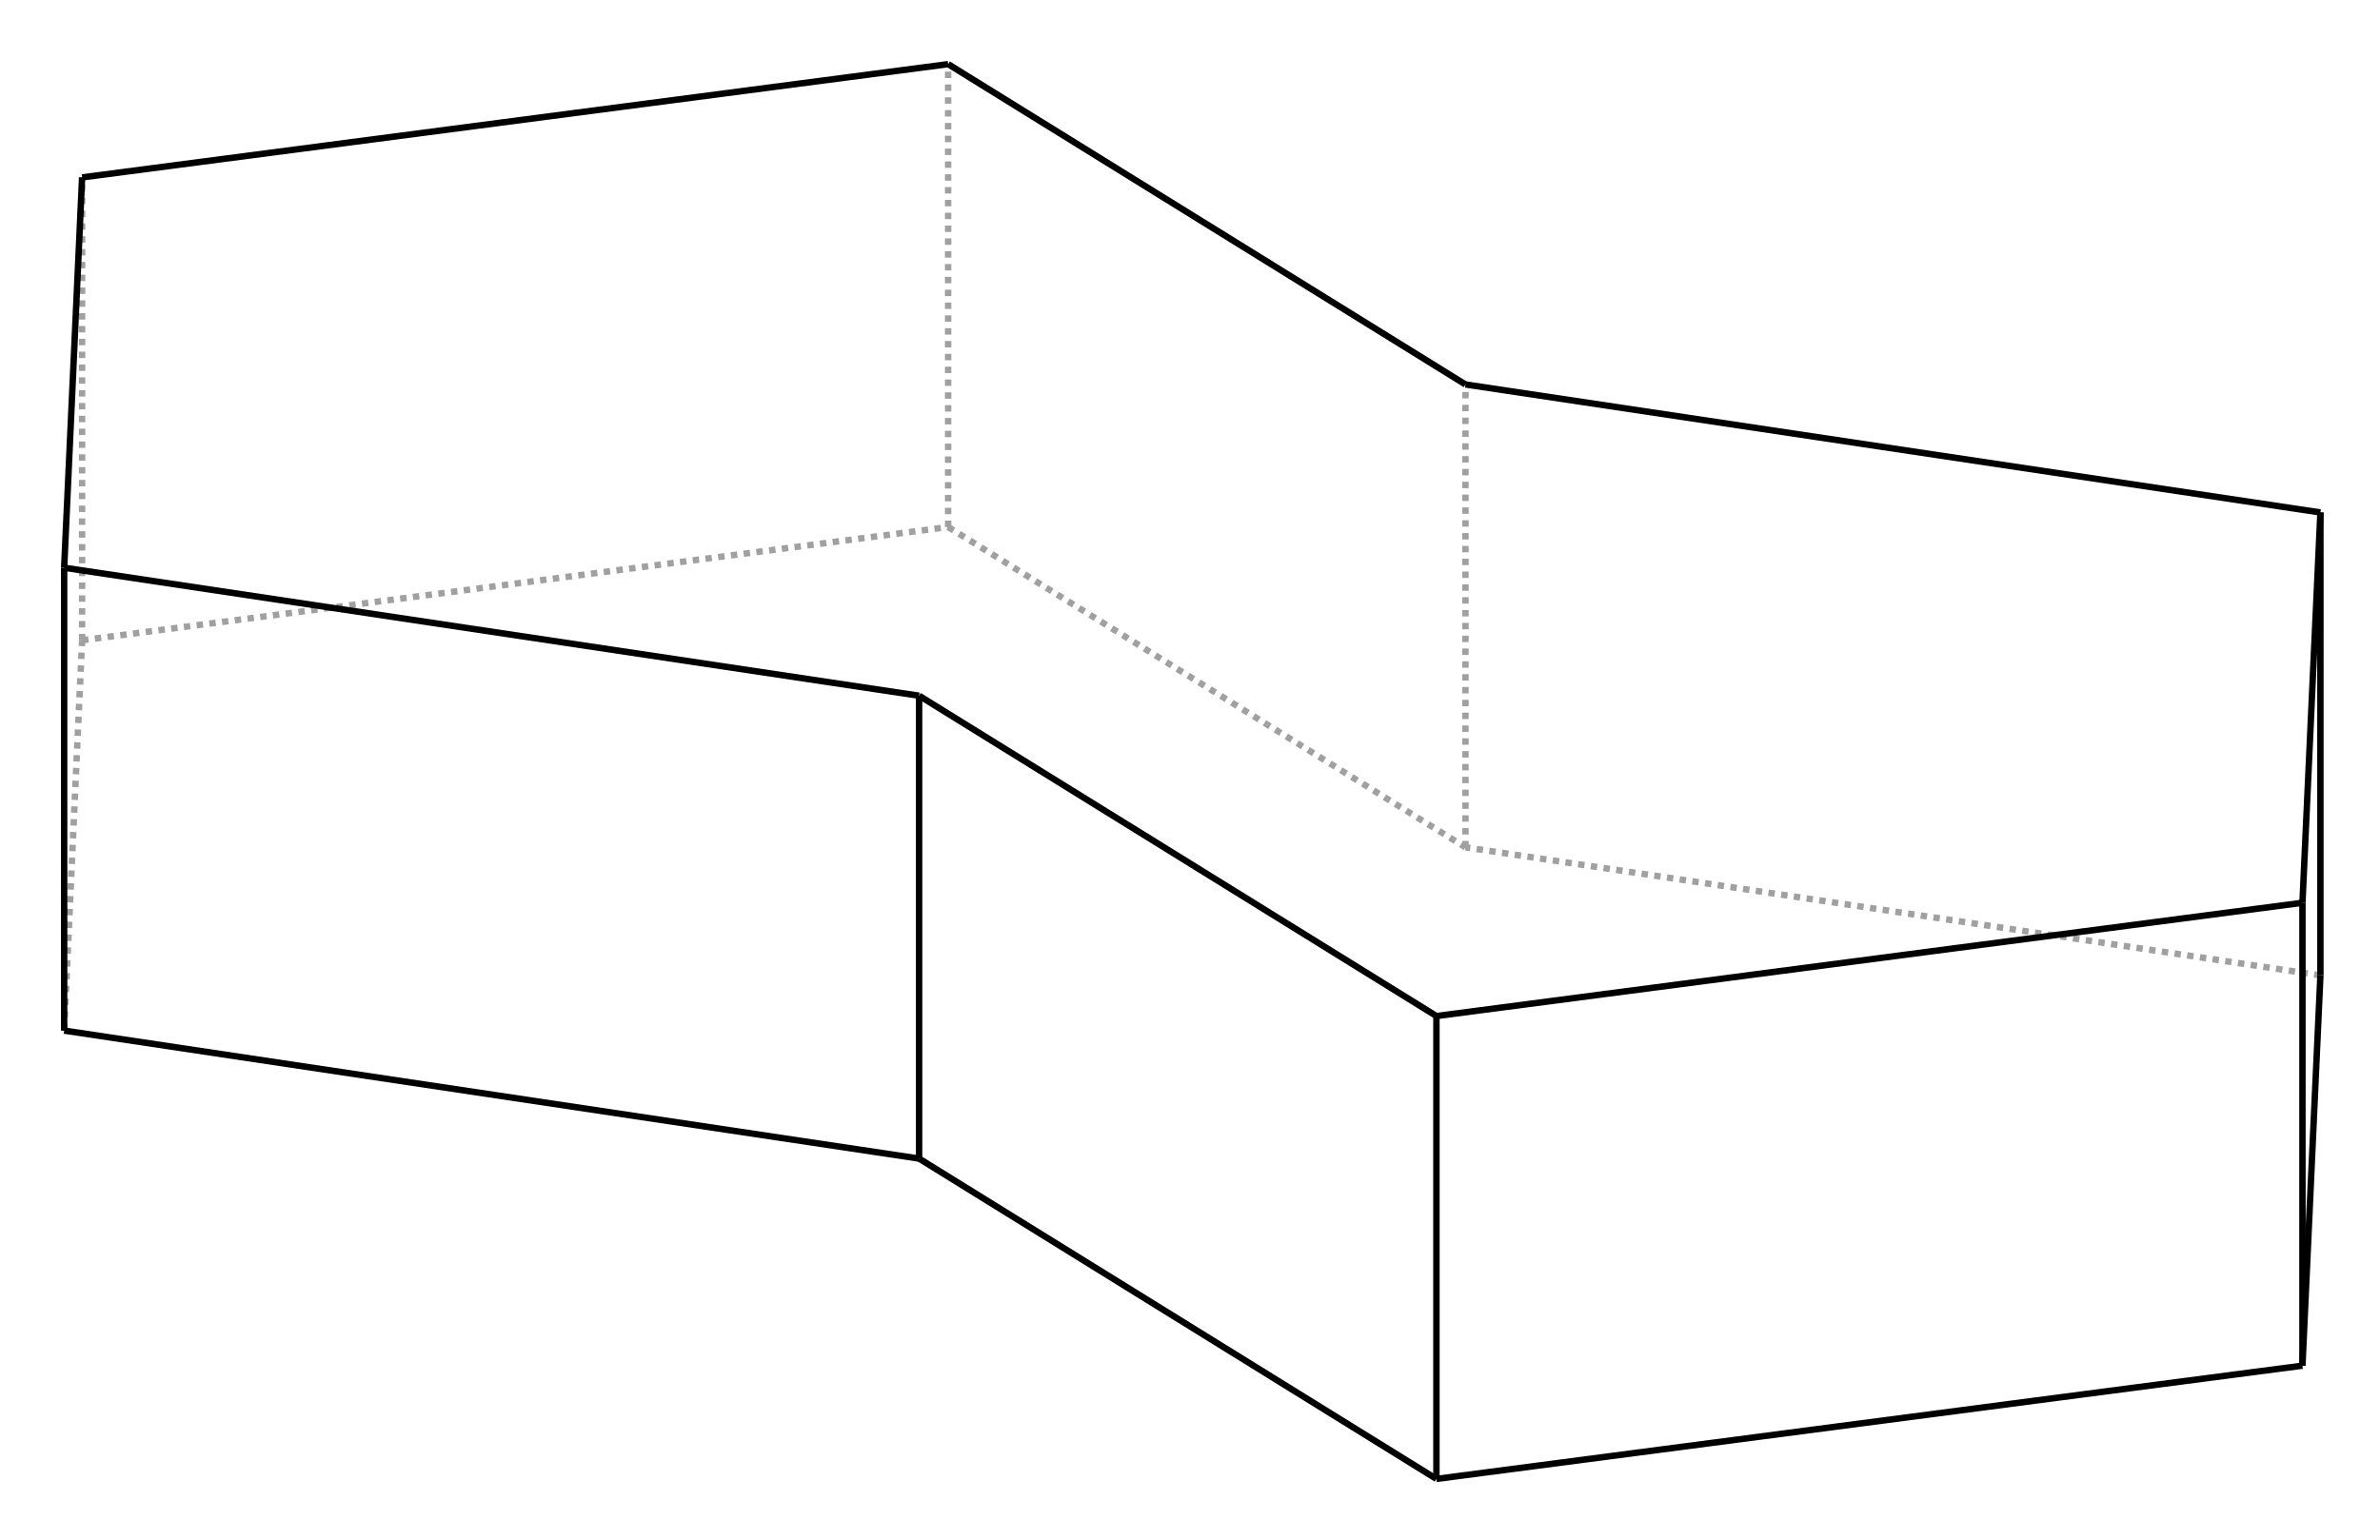
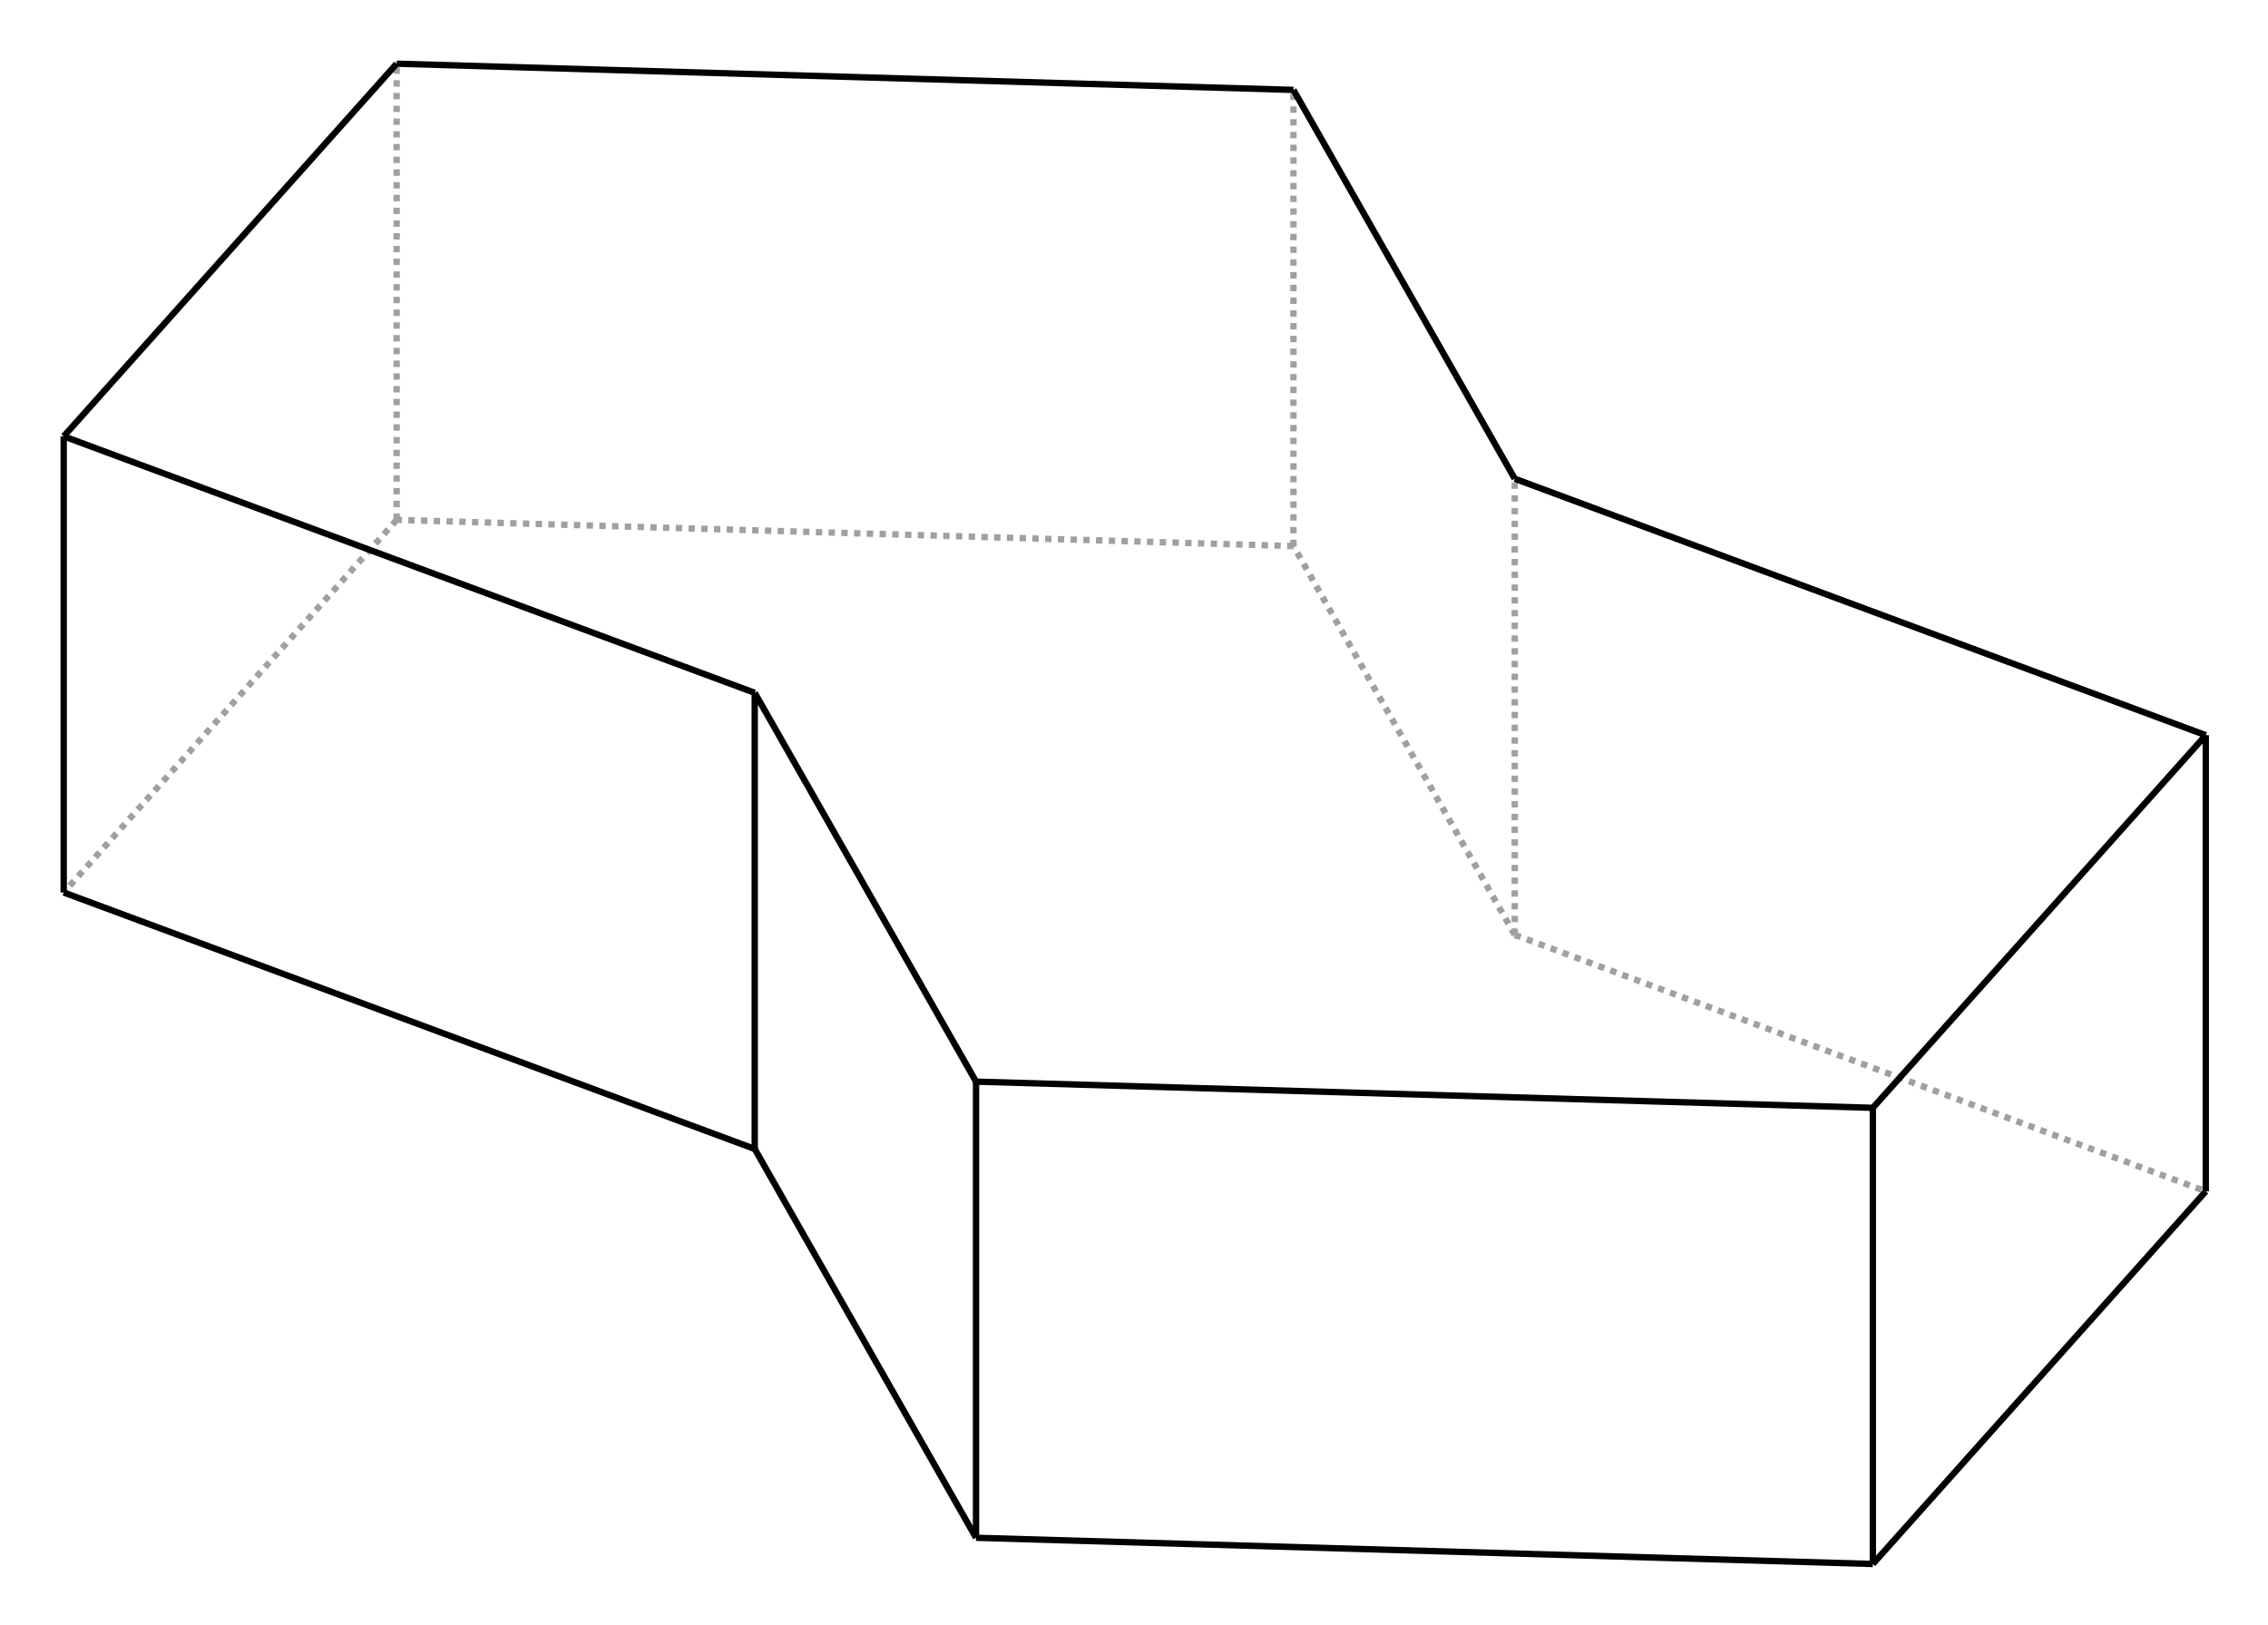
- <svg xmlns="http://www.w3.org/2000/svg" width="371" height="240">
-   <g transform="scale(4, -4)   translate(46.46392,-30.0733)" stroke-width="0.25" fill="none">
+ <svg xmlns="http://www.w3.org/2000/svg" width="356" height="255">
+   <g transform="scale(4, -4)   translate(44.5292,-31.93261)" stroke-width="0.25" fill="none">
    <g stroke="rgb(160,160,160)" fill="none" stroke-dasharray="0.25,0.25">
-       <path d="M-43.264,5.116 L-43.264,23.159 " />
-       <path d="M-9.514,9.531 L-9.514,27.573 " />
-       <path d="M-43.264,5.116 L-9.514,9.531 " />
-       <path d="M-43.964,-10.098 L-43.264,5.116 " />
-       <path d="M10.646,-2.955 L10.646,15.087 " />
-       <path d="M-9.514,9.531 L10.646,-2.955 " />
-       <path d="M43.964,-7.944 L10.646,-2.955 " />
+       <path d="M6.228,10.507 L6.228,28.405 " />
+       <path d="M-28.964,11.535 L-28.964,29.433 " />
+       <path d="M6.228,10.507 L-28.964,11.535 " />
+       <path d="M14.912,-4.749 L14.912,13.149 " />
+       <path d="M14.912,-4.749 L6.228,10.507 " />
+       <path d="M-28.964,11.535 L-42.029,-3.085 " />
+       <path d="M14.912,-4.749 L42.029,-14.812 " />
    </g>
    <g stroke="rgb(0,0,0)" fill="none">
-       <path d="M-43.264,23.159 L-9.514,27.573 " />
-       <path d="M-43.964,-10.098 L-43.964,7.944 " />
-       <path d="M-43.964,7.944 L-43.264,23.159 " />
-       <path d="M-9.514,27.573 L10.646,15.087 " />
-       <path d="M43.264,-23.159 L43.964,-7.944 " />
-       <path d="M9.514,-27.573 L43.264,-23.159 " />
-       <path d="M-10.646,-15.087 L9.514,-27.573 " />
-       <path d="M-10.646,-15.087 L-43.964,-10.098 " />
-       <path d="M43.964,10.098 L10.646,15.087 " />
-       <path d="M43.264,-5.116 L43.964,10.098 " />
-       <path d="M9.514,-9.531 L43.264,-5.116 " />
-       <path d="M-10.646,2.955 L9.514,-9.531 " />
-       <path d="M-10.646,2.955 L-43.964,7.944 " />
-       <path d="M-10.646,-15.087 L-10.646,2.955 " />
-       <path d="M43.964,-7.944 L43.964,10.098 " />
-       <path d="M9.514,-27.573 L9.514,-9.531 " />
-       <path d="M43.264,-23.159 L43.264,-5.116 " />
+       <path d="M6.228,28.405 L-28.964,29.433 " />
+       <path d="M14.912,13.149 L6.228,28.405 " />
+       <path d="M-42.029,-3.085 L-42.029,14.812 " />
+       <path d="M-28.964,29.433 L-42.029,14.812 " />
+       <path d="M-42.029,-3.085 L-14.912,-13.149 " />
+       <path d="M-6.228,-28.405 L-14.912,-13.149 " />
+       <path d="M28.964,-29.433 L-6.228,-28.405 " />
+       <path d="M42.029,-14.812 L28.964,-29.433 " />
+       <path d="M-42.029,14.812 L-14.912,4.749 " />
+       <path d="M-6.228,-10.507 L-14.912,4.749 " />
+       <path d="M28.964,-11.535 L-6.228,-10.507 " />
+       <path d="M42.029,3.085 L28.964,-11.535 " />
+       <path d="M14.912,13.149 L42.029,3.085 " />
+       <path d="M42.029,-14.812 L42.029,3.085 " />
+       <path d="M-14.912,-13.149 L-14.912,4.749 " />
+       <path d="M28.964,-29.433 L28.964,-11.535 " />
+       <path d="M-6.228,-28.405 L-6.228,-10.507 " />
    </g>
  </g>
</svg>
